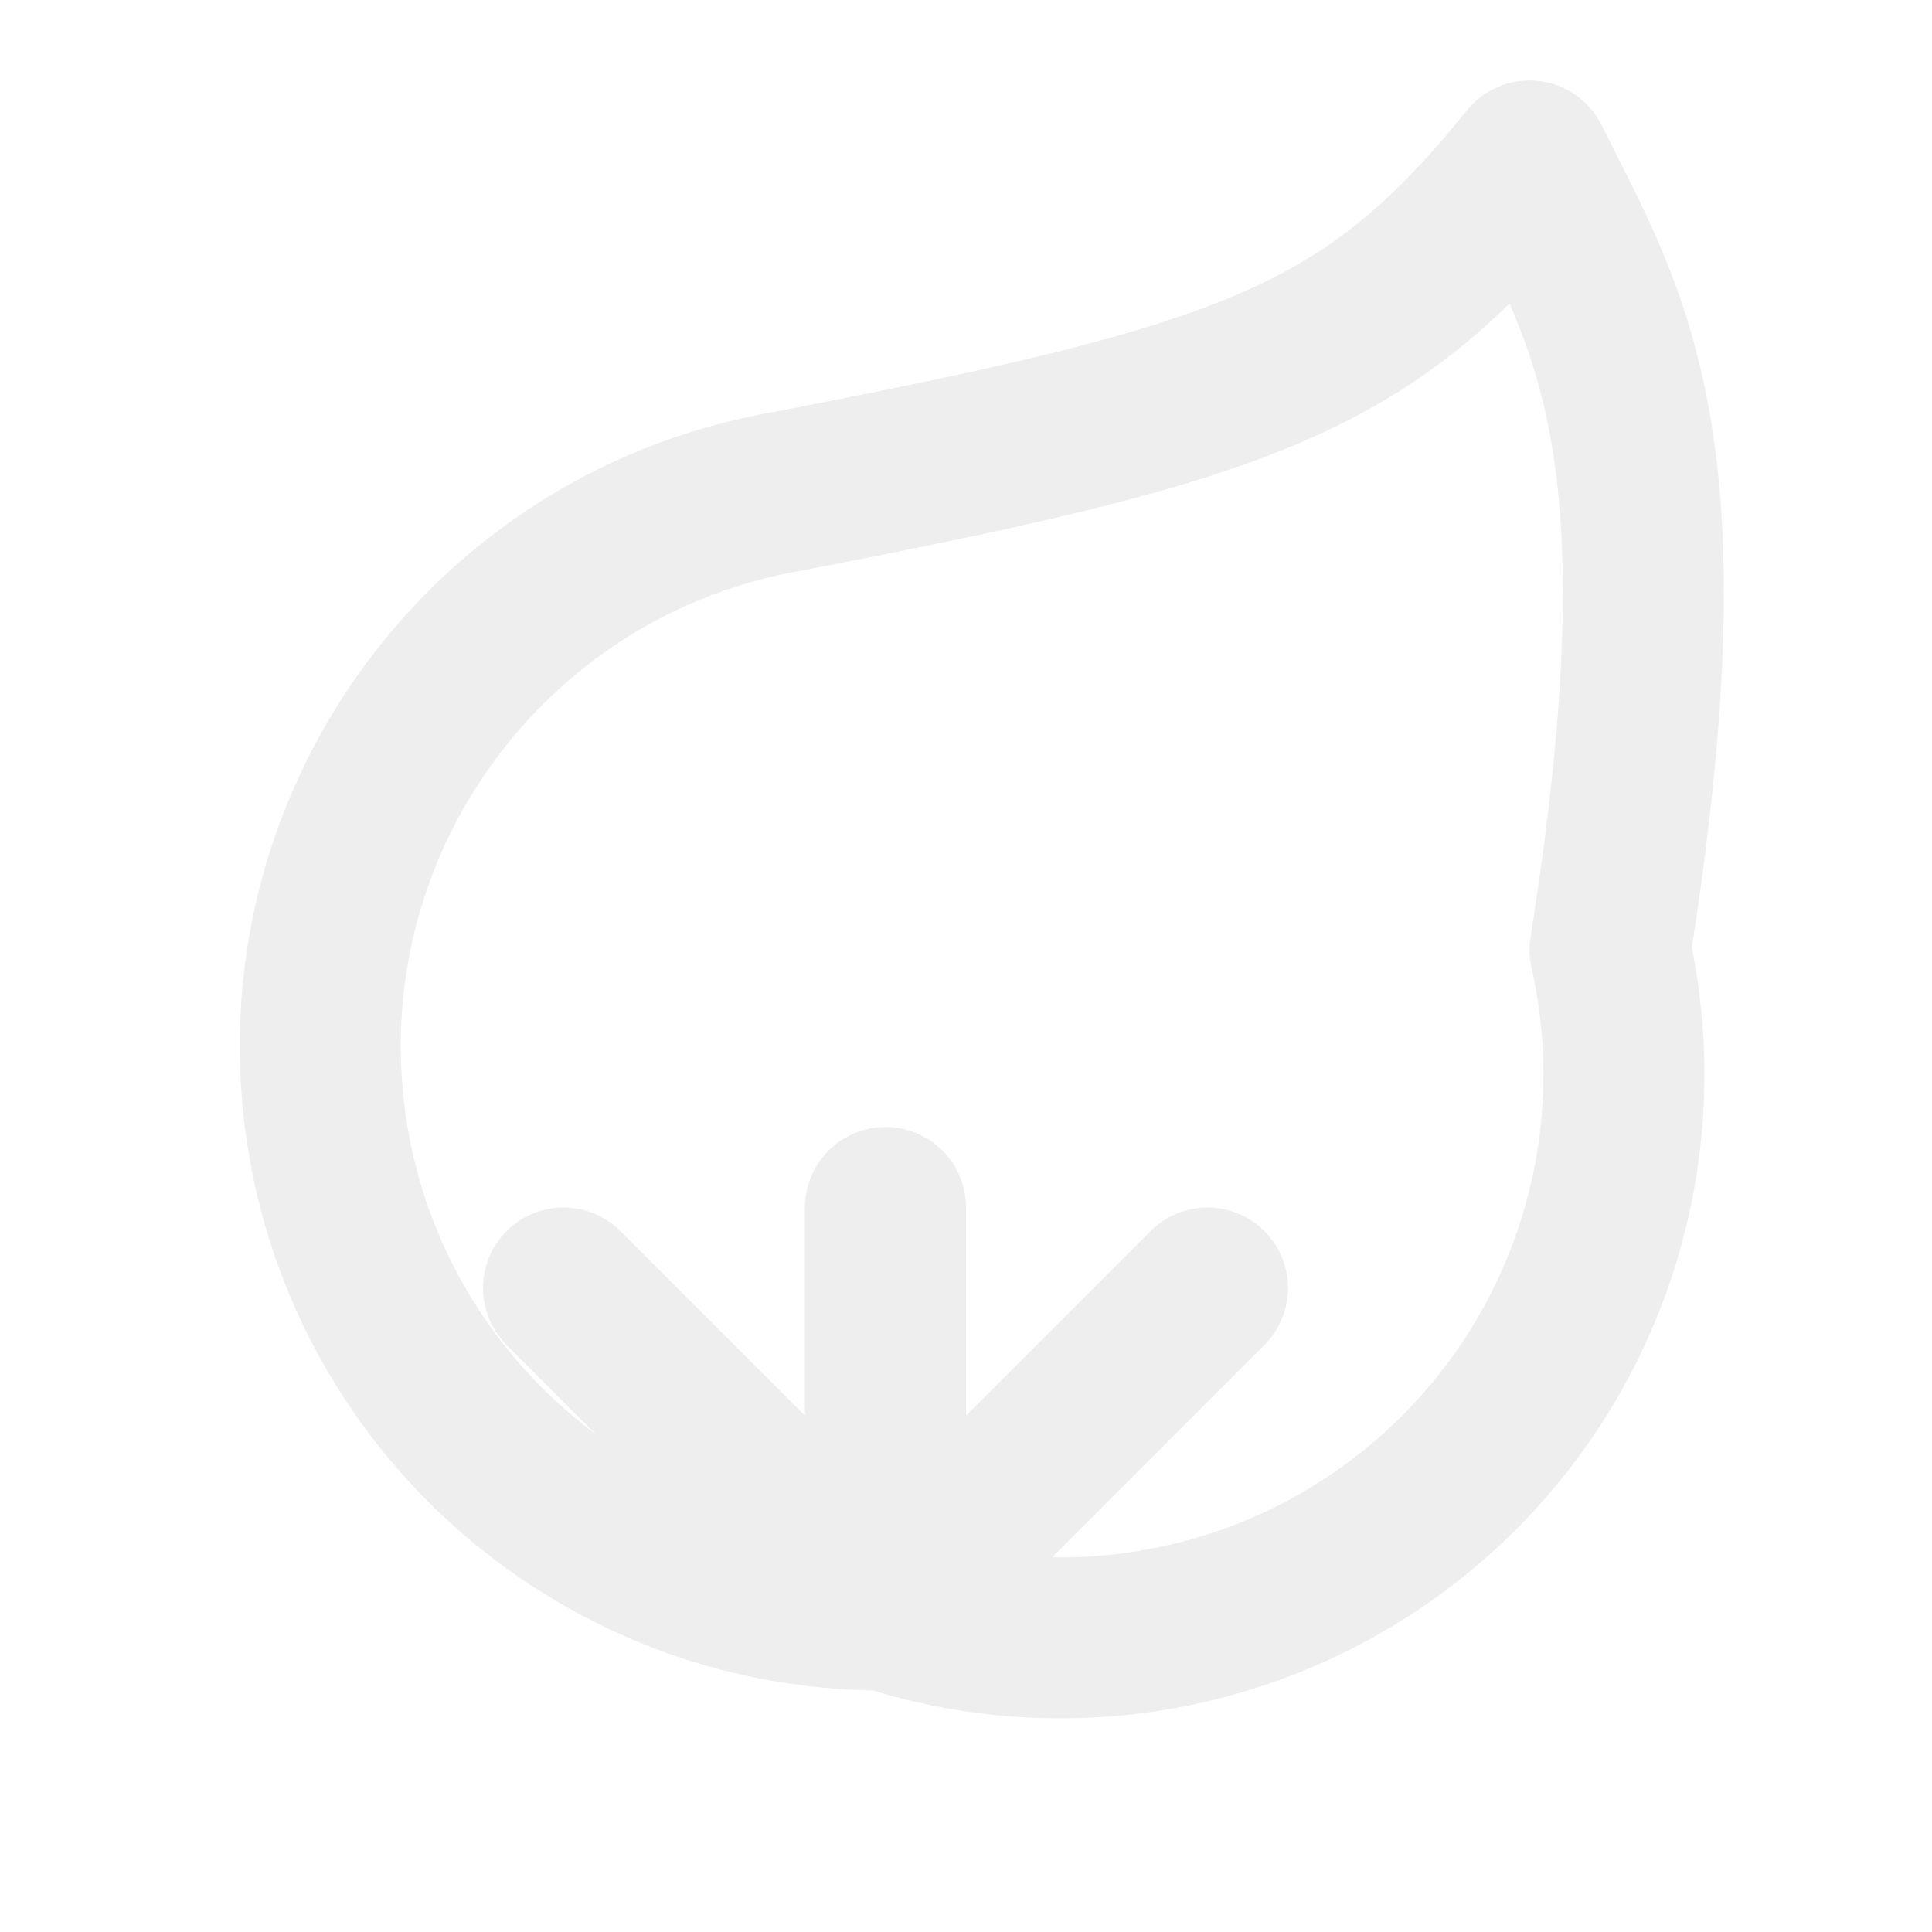
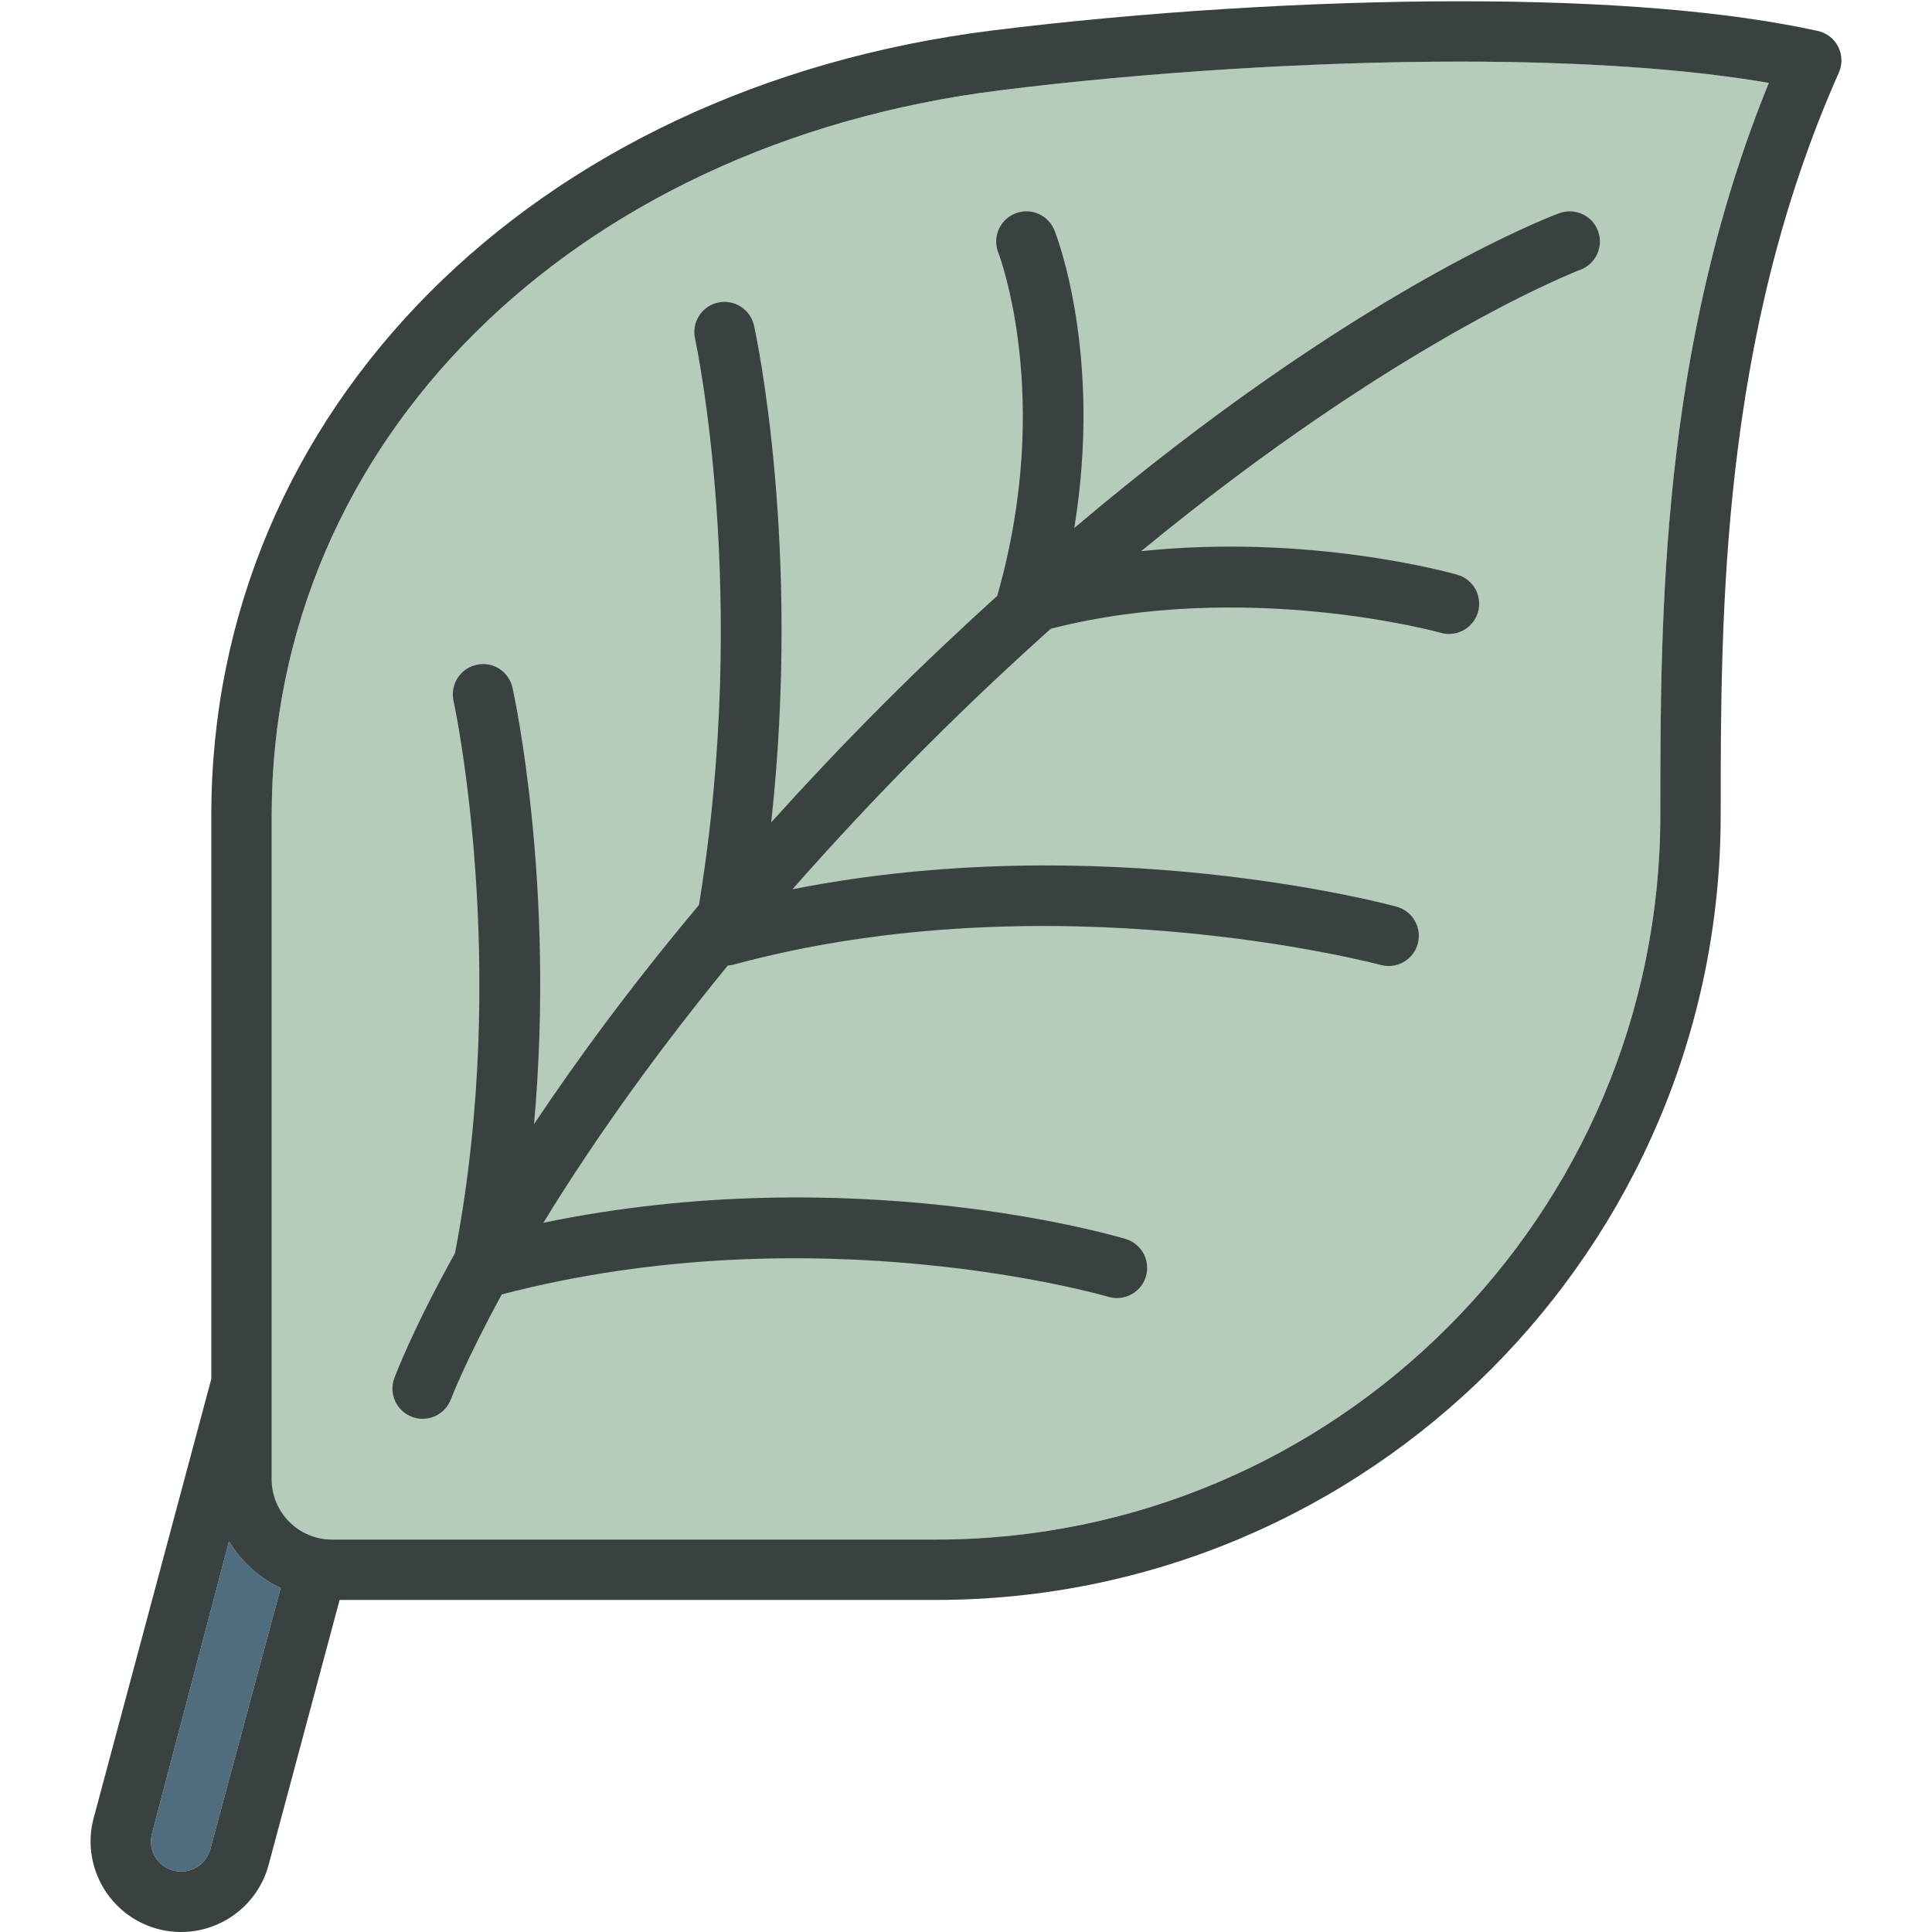
- <svg xmlns="http://www.w3.org/2000/svg" viewBox="0 0 24 24" fill="none" stroke="#eee" stroke-width="2" stroke-linecap="round" stroke-linejoin="round">
-   <path d="M11 20A7 7 0 0 1 9.8 6.1C15.5 5 17 4.48 19 2c1 2 2 3.5 1 9.8a7 7 0 0 1-9 8.2Zm0 0v-5m0 5 4-4m-4 4-4-4" />
+ <svg xmlns="http://www.w3.org/2000/svg" version="1.0" id="Layer_1" width="800px" height="800px" viewBox="0 0 64 64" enable-background="new 0 0 64 64" xml:space="preserve">
+   <g>
+     <path fill="#506C7F" d="M6.966,61.26c-0.143,0.532-0.691,0.849-1.224,0.707c-0.534-0.145-0.851-0.691-0.708-1.225l2.552-9.686   c0.405,0.672,0.998,1.212,1.712,1.55L6.966,61.26z" />
+     <path fill="#B4CCB9" d="M55,27c0,13.233-10.767,24-24,24H11c-1.104,0-2-0.896-2-2v-1V27C9,14.641,18.92,4.769,33.124,2.992   c4.839-0.604,10.391-0.951,15.233-0.951c4.048,0,7.553,0.242,10.238,0.705C55,11.565,55,20.443,55,27z" />
+     <g>
+       <path fill="#394240" d="M34.929,7.629c-0.205-0.513-0.787-0.763-1.297-0.557c-0.513,0.203-0.764,0.784-0.562,1.297    c0.019,0.047,1.84,4.804-0.032,11.356c0,0-0.001,0.007-0.001,0.011c-1.215,1.103-2.459,2.271-3.744,3.557    c-1.357,1.357-2.591,2.671-3.745,3.948c0.998-9.183-0.498-16.128-0.571-16.458c-0.12-0.539-0.654-0.876-1.193-0.76    c-0.539,0.12-0.879,0.654-0.76,1.193c0.019,0.086,1.823,8.469,0.13,18.763c-2.26,2.695-4.05,5.14-5.464,7.261    c0.709-7.9-0.644-14.145-0.713-14.457c-0.12-0.539-0.65-0.886-1.193-0.759c-0.539,0.119-0.879,0.653-0.76,1.192    c0.02,0.087,1.885,8.75,0.048,18.297c-1.383,2.488-1.953,3.988-2.01,4.141c-0.19,0.518,0.074,1.092,0.592,1.283    C13.768,46.979,13.885,47,14,47c0.406,0,0.788-0.25,0.938-0.653c0.013-0.034,0.5-1.302,1.684-3.468    c10.438-2.726,19.995,0.051,20.092,0.079C36.809,42.986,36.905,43,37,43c0.431,0,0.828-0.28,0.958-0.714    c0.158-0.528-0.142-1.085-0.671-1.244C36.897,40.924,28.2,38.391,18,40.506c1.416-2.316,3.406-5.218,6.108-8.52    c0.052-0.006,0.104-0.008,0.154-0.021c10.595-2.889,21.367-0.029,21.475,0C45.825,31.988,45.913,32,46,32    c0.44,0,0.844-0.292,0.965-0.737c0.145-0.533-0.169-1.082-0.702-1.228c-0.425-0.116-9.801-2.598-20.012-0.576    c1.341-1.524,2.814-3.109,4.456-4.752c1.41-1.41,2.777-2.693,4.103-3.88c6.452-1.649,12.852,0.116,12.916,0.135    C47.817,20.987,47.909,21,48,21c0.436,0,0.836-0.287,0.961-0.727c0.151-0.53-0.155-1.083-0.687-1.235    c-0.239-0.067-4.9-1.367-10.473-0.779c8.531-7.021,14.472-9.294,14.545-9.321c0.518-0.191,0.782-0.767,0.591-1.284    c-0.191-0.519-0.766-0.779-1.283-0.592c-0.326,0.12-6.805,2.58-16.068,10.431C36.527,11.735,35.004,7.816,34.929,7.629z" />
+       <path fill="#394240" d="M60.893,1.549c-0.136-0.269-0.386-0.462-0.679-0.525c-2.98-0.652-6.97-0.982-11.856-0.982    c-4.922,0-10.564,0.353-15.481,0.967C17.641,2.912,7,13.601,7,27v18.678L3.103,60.225c-0.428,1.598,0.523,3.244,2.122,3.674    c1.598,0.426,3.245-0.525,3.673-2.121L11.25,53H31c14.337,0,26-11.663,26-26c0-6.663,0-15.788,3.914-24.594    C61.036,2.132,61.028,1.816,60.893,1.549z M6.966,61.26c-0.143,0.532-0.691,0.849-1.224,0.707    c-0.534-0.145-0.851-0.691-0.708-1.225l2.552-9.686c0.405,0.672,0.998,1.212,1.712,1.55L6.966,61.26z M55,27    c0,13.233-10.767,24-24,24H11c-1.104,0-2-0.896-2-2v-1V27C9,14.641,18.92,4.769,33.124,2.992    c4.839-0.604,10.391-0.951,15.233-0.951c4.048,0,7.553,0.242,10.238,0.705C55,11.565,55,20.443,55,27z" />
+     </g>
+   </g>
</svg>
